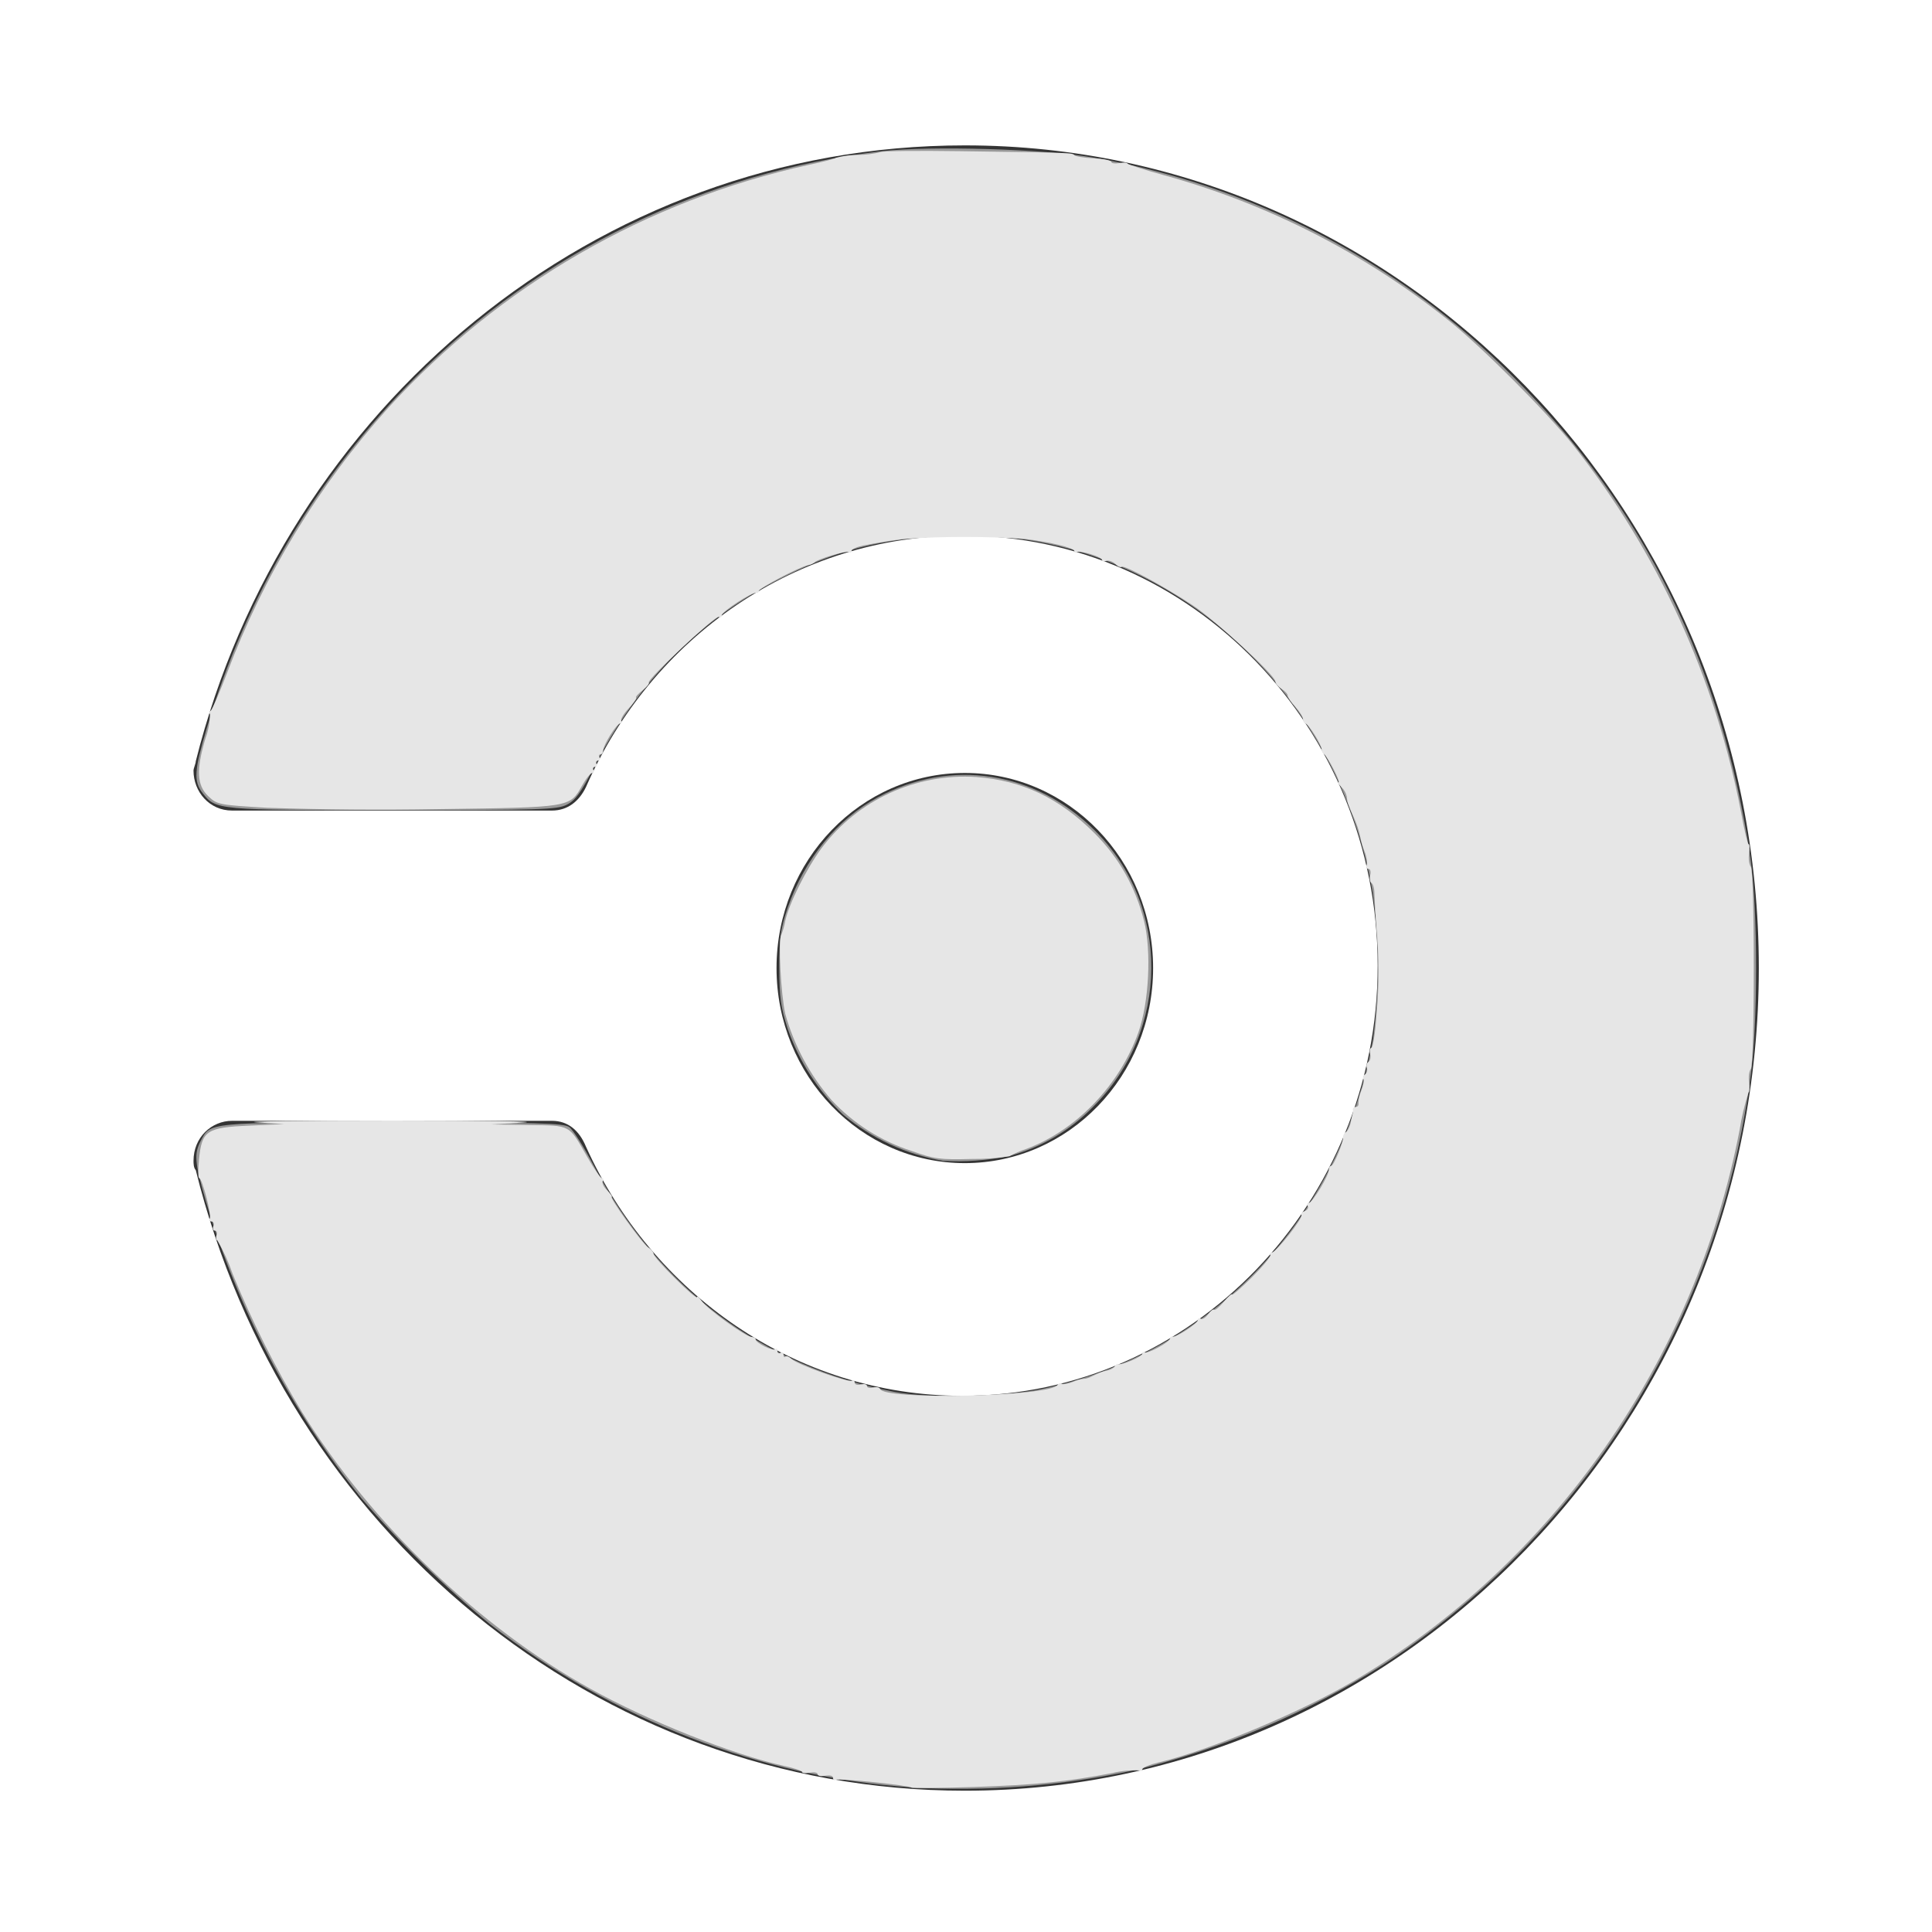
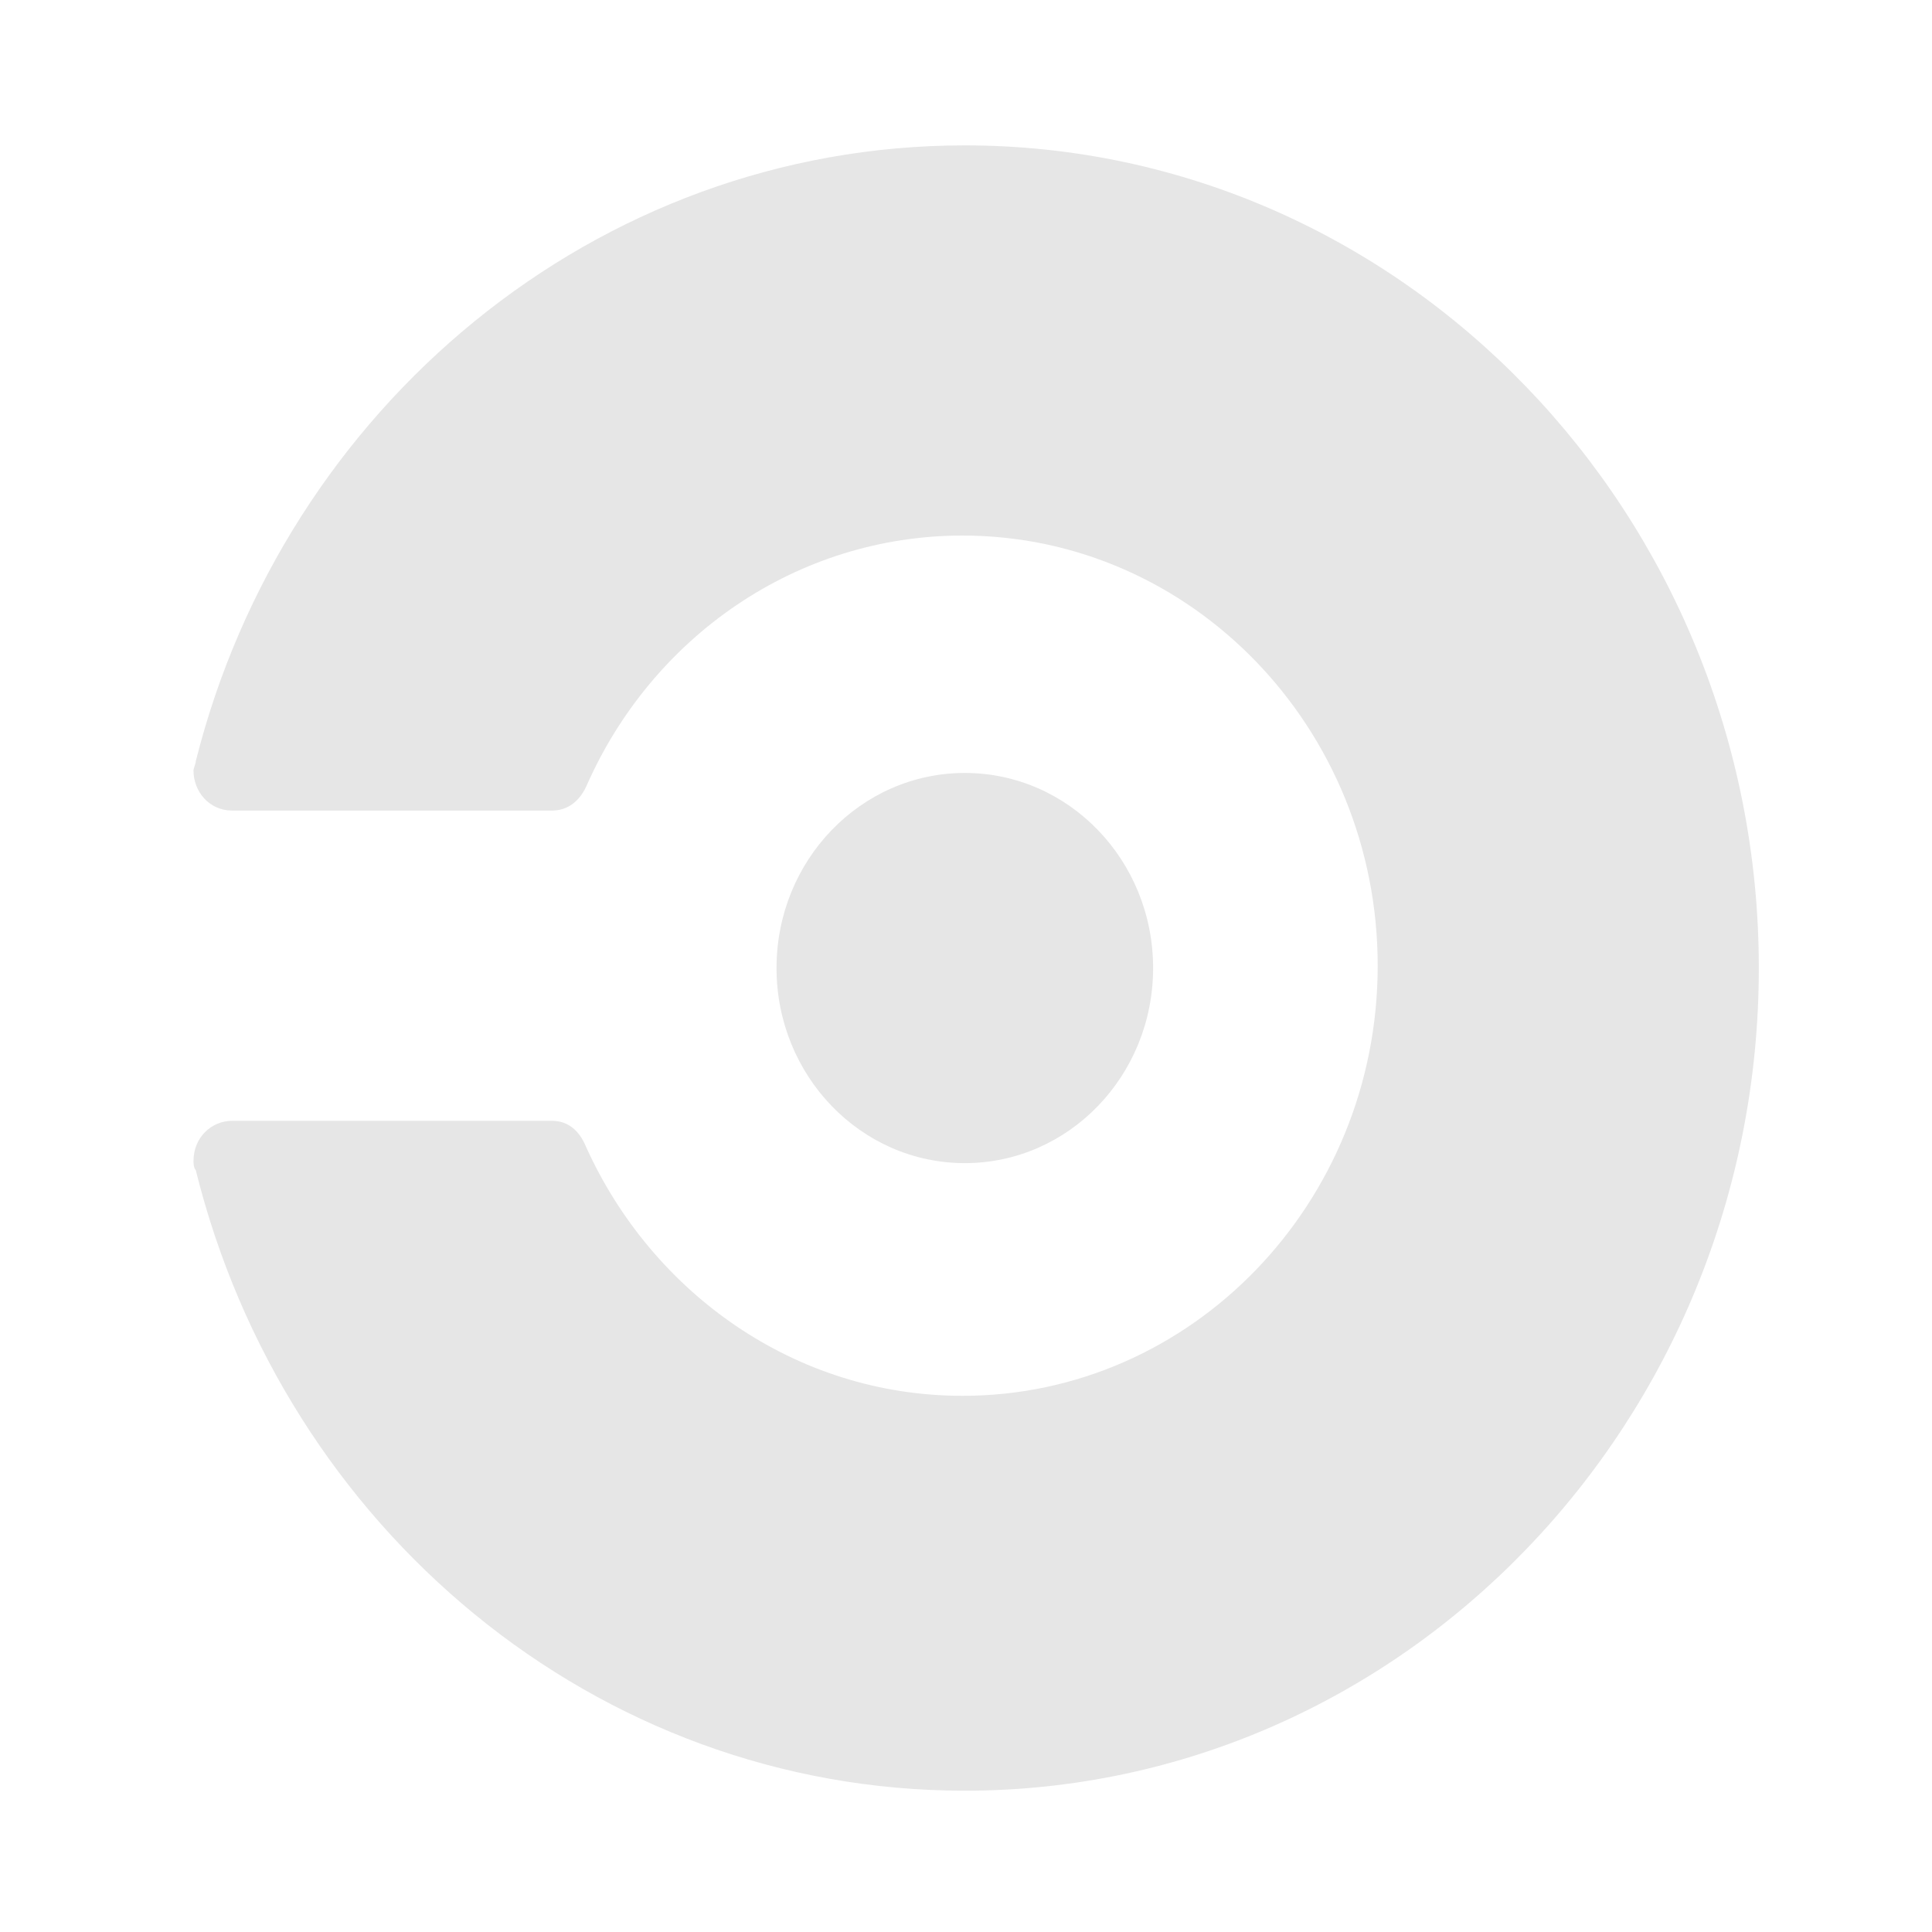
<svg xmlns="http://www.w3.org/2000/svg" width="16" height="16" viewBox="0 0 16 16" preserveAspectRatio="xMinYMin meet">
-   <g transform="matrix(.05097 0 0 .05281 1.56 1.204)" fill="#343434">
+   <g transform="matrix(.05097 0 0 .05281 1.56 1.204)" fill="#e6e6e6">
    <circle cx="126.157" cy="129.008" r="30.593" />
    <path d="M1.204 96.572c0 .368-.369 1.105-.369 1.474 0 3.317 2.58 6.266 6.266 6.266h51.972c2.58 0 4.423-1.474 5.529-3.686 10.69-23.59 34.28-39.44 61.186-39.44 37.228 0 67.453 30.225 67.453 67.453s-30.225 67.453-67.453 67.453c-27.276 0-50.497-16.218-61.186-39.071-1.106-2.58-2.949-4.055-5.53-4.055H7.103c-3.318 0-6.267 2.58-6.267 6.267 0 .368 0 1.105.369 1.474 14.375 56.026 64.872 97.309 124.953 97.309 71.139 0 129.008-57.87 129.008-129.008C255.165 57.869 197.295 0 126.157 0 66.077 0 15.579 41.283 1.204 96.572z" />
  </g>
-   <path d="M7.546 14.802c-1.241-.084-2.463-.558-3.49-1.353a8.81 8.81 0 0 1-1.063-1.041A7.251 7.251 0 0 1 1.7 9.93c-.088-.304-.093-.375-.038-.481.08-.156.052-.153 1.593-.153 1.204 0 1.412.005 1.459.038.03.021.12.162.2.314.538 1.02 1.4 1.668 2.497 1.88.277.053.915.04 1.222-.026 1.419-.302 2.471-1.417 2.738-2.897a4.527 4.527 0 0 0-.003-1.217c-.194-1.133-.909-2.114-1.904-2.611a3.207 3.207 0 0 0-1.605-.339c-.564.02-.938.117-1.424.368-.657.339-1.157.85-1.517 1.55-.109.211-.153.272-.224.308-.08.041-.203.045-1.44.045-1.466 0-1.465 0-1.576-.141-.076-.097-.07-.19.036-.542a6.874 6.874 0 0 1 1.728-2.902 6.55 6.55 0 0 1 3.862-1.872c.41-.046 1.348-.018 1.743.052a6.457 6.457 0 0 1 3.487 1.819c1.08 1.08 1.73 2.4 1.962 3.983.063.428.063 1.39 0 1.819a6.923 6.923 0 0 1-.706 2.262 6.785 6.785 0 0 1-2.32 2.59 6.87 6.87 0 0 1-2.076.883 6.83 6.83 0 0 1-1.848.142z" fill="#999" />
-   <path d="M7.808 9.613a1.758 1.758 0 0 1-.825-.382 1.786 1.786 0 0 1-.459-.71c-.058-.179-.069-.256-.07-.506 0-.255.01-.321.07-.499.14-.404.41-.733.75-.915.603-.322 1.299-.215 1.792.276.63.627.624 1.656-.014 2.29a1.514 1.514 0 0 1-.696.407 2.125 2.125 0 0 1-.548.039z" fill="#999" />
-   <path d="M7.55 14.805c-.02-.02-.605-.08-.628-.065-.013.008-.023 0-.023-.016 0-.018-.025-.025-.064-.018-.036.007-.064.001-.064-.013 0-.013-.03-.02-.064-.012-.036.006-.064.004-.064-.006s-.067-.033-.148-.05c-.426-.094-1.122-.37-1.607-.64-.922-.511-1.811-1.365-2.384-2.286a8.21 8.21 0 0 1-.577-1.148 1.522 1.522 0 0 0-.126-.277c-.012-.004-.015-.025-.008-.045.008-.02.002-.037-.013-.037s-.021-.017-.013-.038c.008-.021.001-.038-.015-.038s-.023-.011-.015-.025c.017-.027-.063-.334-.087-.334-.01 0-.01-.07-.002-.154.023-.24.063-.266.417-.281l.288-.013-.23-.014c-.128-.008.38-.015 1.126-.015.747 0 1.236.007 1.089.016l-.27.016.31.005c.354.005.33-.008.487.267.054.095.108.173.12.173.012 0 .015.011.006.025-.008.013.008.048.037.076.029.03.046.053.038.053-.026 0 .254.39.301.419.026.015.046.04.046.055 0 .014.08.106.18.204.098.098.179.167.179.154 0-.013.017 0 .038.03.047.068.368.299.414.299.019 0 .034.009.034.02 0 .03.144.1.164.081.008-.009.016-.002.016.015 0 .018.011.025.025.016.014-.009.026-.002.026.016 0 .017.007.024.016.015.008-.009.031 0 .05.019.046.046.47.198.5.18.012-.009.023-.002.023.015s.021.024.051.017c.028-.008.051-.002.051.012 0 .015.023.02.05.013.028-.007.054-.002.059.012.031.094 1.41.063 1.469-.033a.026.026 0 0 1 .036-.01c.012.007.054 0 .094-.017a.274.274 0 0 1 .093-.025c.01.002.045-.01.077-.027a.41.41 0 0 1 .106-.04c.028-.004.058-.02.067-.035.01-.014.021-.024.027-.02.024.015.202-.06.202-.085 0-.016.007-.02.016-.012.02.02.214-.085.214-.115 0-.011.009-.018.02-.015.029.01.21-.109.21-.137 0-.014.012-.019.025-.01.013.007.04-.01.06-.038.02-.028.042-.045.05-.037.007.007.043-.022.08-.066.037-.044.068-.071.068-.06 0 .011.074-.053.165-.143.09-.09.16-.174.152-.185-.007-.012-.001-.021.014-.021.034 0 .259-.285.244-.31-.007-.01.006-.025.028-.033.022-.009.033-.027.024-.041-.009-.015-.005-.026.009-.026.029 0 .166-.226.166-.274 0-.019.009-.033.02-.033.02 0 .104-.203.098-.24-.001-.013.01-.031.024-.04.015-.01.033-.046.039-.08a.82.82 0 0 1 .017-.076.075.075 0 0 0 .001-.032c-.001-.01.01-.02.024-.02.015 0 .025-.013.022-.031a.274.274 0 0 1 .024-.105c.017-.04.024-.082.017-.094-.008-.012-.001-.03.014-.039.015-.01.022-.033.015-.052-.008-.02-.002-.042.013-.052.015-.009.021-.037.014-.063-.007-.026-.002-.05.011-.055.013-.004.032-.129.042-.277a3.884 3.884 0 0 0-.001-.717 6.118 6.118 0 0 1-.017-.286c0-.038-.011-.075-.024-.083-.013-.008-.018-.038-.01-.066.007-.028 0-.051-.015-.051s-.022-.015-.015-.034c.008-.019 0-.068-.017-.109a.67.67 0 0 1-.037-.128.763.763 0 0 0-.052-.154c-.05-.114-.054-.125-.059-.175a.157.157 0 0 0-.043-.077c-.022-.022-.034-.04-.025-.04.02 0-.09-.214-.12-.234-.013-.008-.022-.026-.02-.038.006-.03-.11-.215-.134-.215-.01 0-.02-.016-.02-.035 0-.019-.028-.065-.063-.103-.036-.038-.064-.08-.064-.094 0-.013-.024-.038-.052-.056-.028-.017-.05-.045-.05-.06 0-.05-.491-.503-.683-.63-.23-.154-.571-.338-.59-.32-.008.008-.032-.002-.053-.024-.021-.02-.055-.032-.074-.025-.02.008-.035.004-.035-.007 0-.026-.18-.082-.21-.065-.011.007-.02.003-.02-.01 0-.025-.197-.074-.41-.1a7.585 7.585 0 0 0-1 0 4.606 4.606 0 0 0-.339.055c-.052.011-.096.03-.096.044 0 .014-.01.018-.022.01-.023-.013-.261.058-.285.086a.107.107 0 0 1-.051.022c-.068.012-.41.191-.41.214 0 .012-.01.02-.02.016-.034-.01-.287.155-.287.186 0 .016-.011.021-.025.013-.026-.016-.6.523-.579.544.007.007-.016.036-.052.064-.035.028-.06.055-.053.061.006.006-.023.046-.063.09-.04.043-.067.088-.06.101.009.013.004.023-.01.023-.028 0-.139.177-.14.224 0 .018-.01.032-.023.032s-.016.012-.007.026c.009.014.003.025-.013.025s-.021.012-.013.026c.01.014.003.026-.012.026-.016 0-.022.011-.013.025.009.014.004.026-.01.026s-.052.047-.084.105c-.102.18-.089.179-1.195.194a27.85 27.85 0 0 1-1.408-.011c-.408-.024-.418-.026-.493-.097-.094-.09-.1-.218-.023-.477a.611.611 0 0 0 .038-.2c-.008-.012-.005-.026.006-.03.01-.005.07-.142.132-.304a6.949 6.949 0 0 1 1.34-2.206 6.619 6.619 0 0 1 3.478-2.01c.119-.025.222-.052.23-.06a.702.702 0 0 1 .179-.023.835.835 0 0 0 .192-.024c.014-.009.308-.012.653-.007.932.013.933.013.948.033.008.01.08.022.16.026s.146.017.147.03c0 .011.028.016.063.01.035-.007.066-.006.07.003.004.009.142.053.307.098a6.57 6.57 0 0 1 2.351 1.2c.276.22.807.752 1.034 1.035a7.04 7.04 0 0 1 1.39 3.041c.026.145.054.263.062.263.009 0 .01.035.004.077-.006.042 0 .091.014.109.015.02.025.35.025.838 0 .489-.01.82-.025.839-.014.017-.02.066-.014.108.006.042.004.08-.004.084a2.02 2.02 0 0 0-.074.31c-.368 1.91-1.547 3.595-3.194 4.564-.444.262-1.2.577-1.619.676-.074.018-.134.043-.134.057 0 .013-.011.017-.025.009a.775.775 0 0 0-.224.022c-.386.073-.64.098-1.143.115-.28.009-.513.011-.518.006z" fill="#e6e6e6" />
-   <path d="M7.55 9.532a1.558 1.558 0 0 1-.662-.42 1.843 1.843 0 0 1-.385-.716c-.036-.16-.06-.609-.033-.653a.589.589 0 0 0 .032-.112c.03-.144.175-.435.302-.607a1.48 1.48 0 0 1 1.283-.589c.379.028.686.174.978.466.202.202.339.445.41.728.062.249.04.675-.047.92-.157.44-.515.812-.929.966a.826.826 0 0 0-.14.061 1.877 1.877 0 0 1-.308.022c-.27.007-.312.001-.501-.066z" fill="#e6e6e6" />
</svg>
